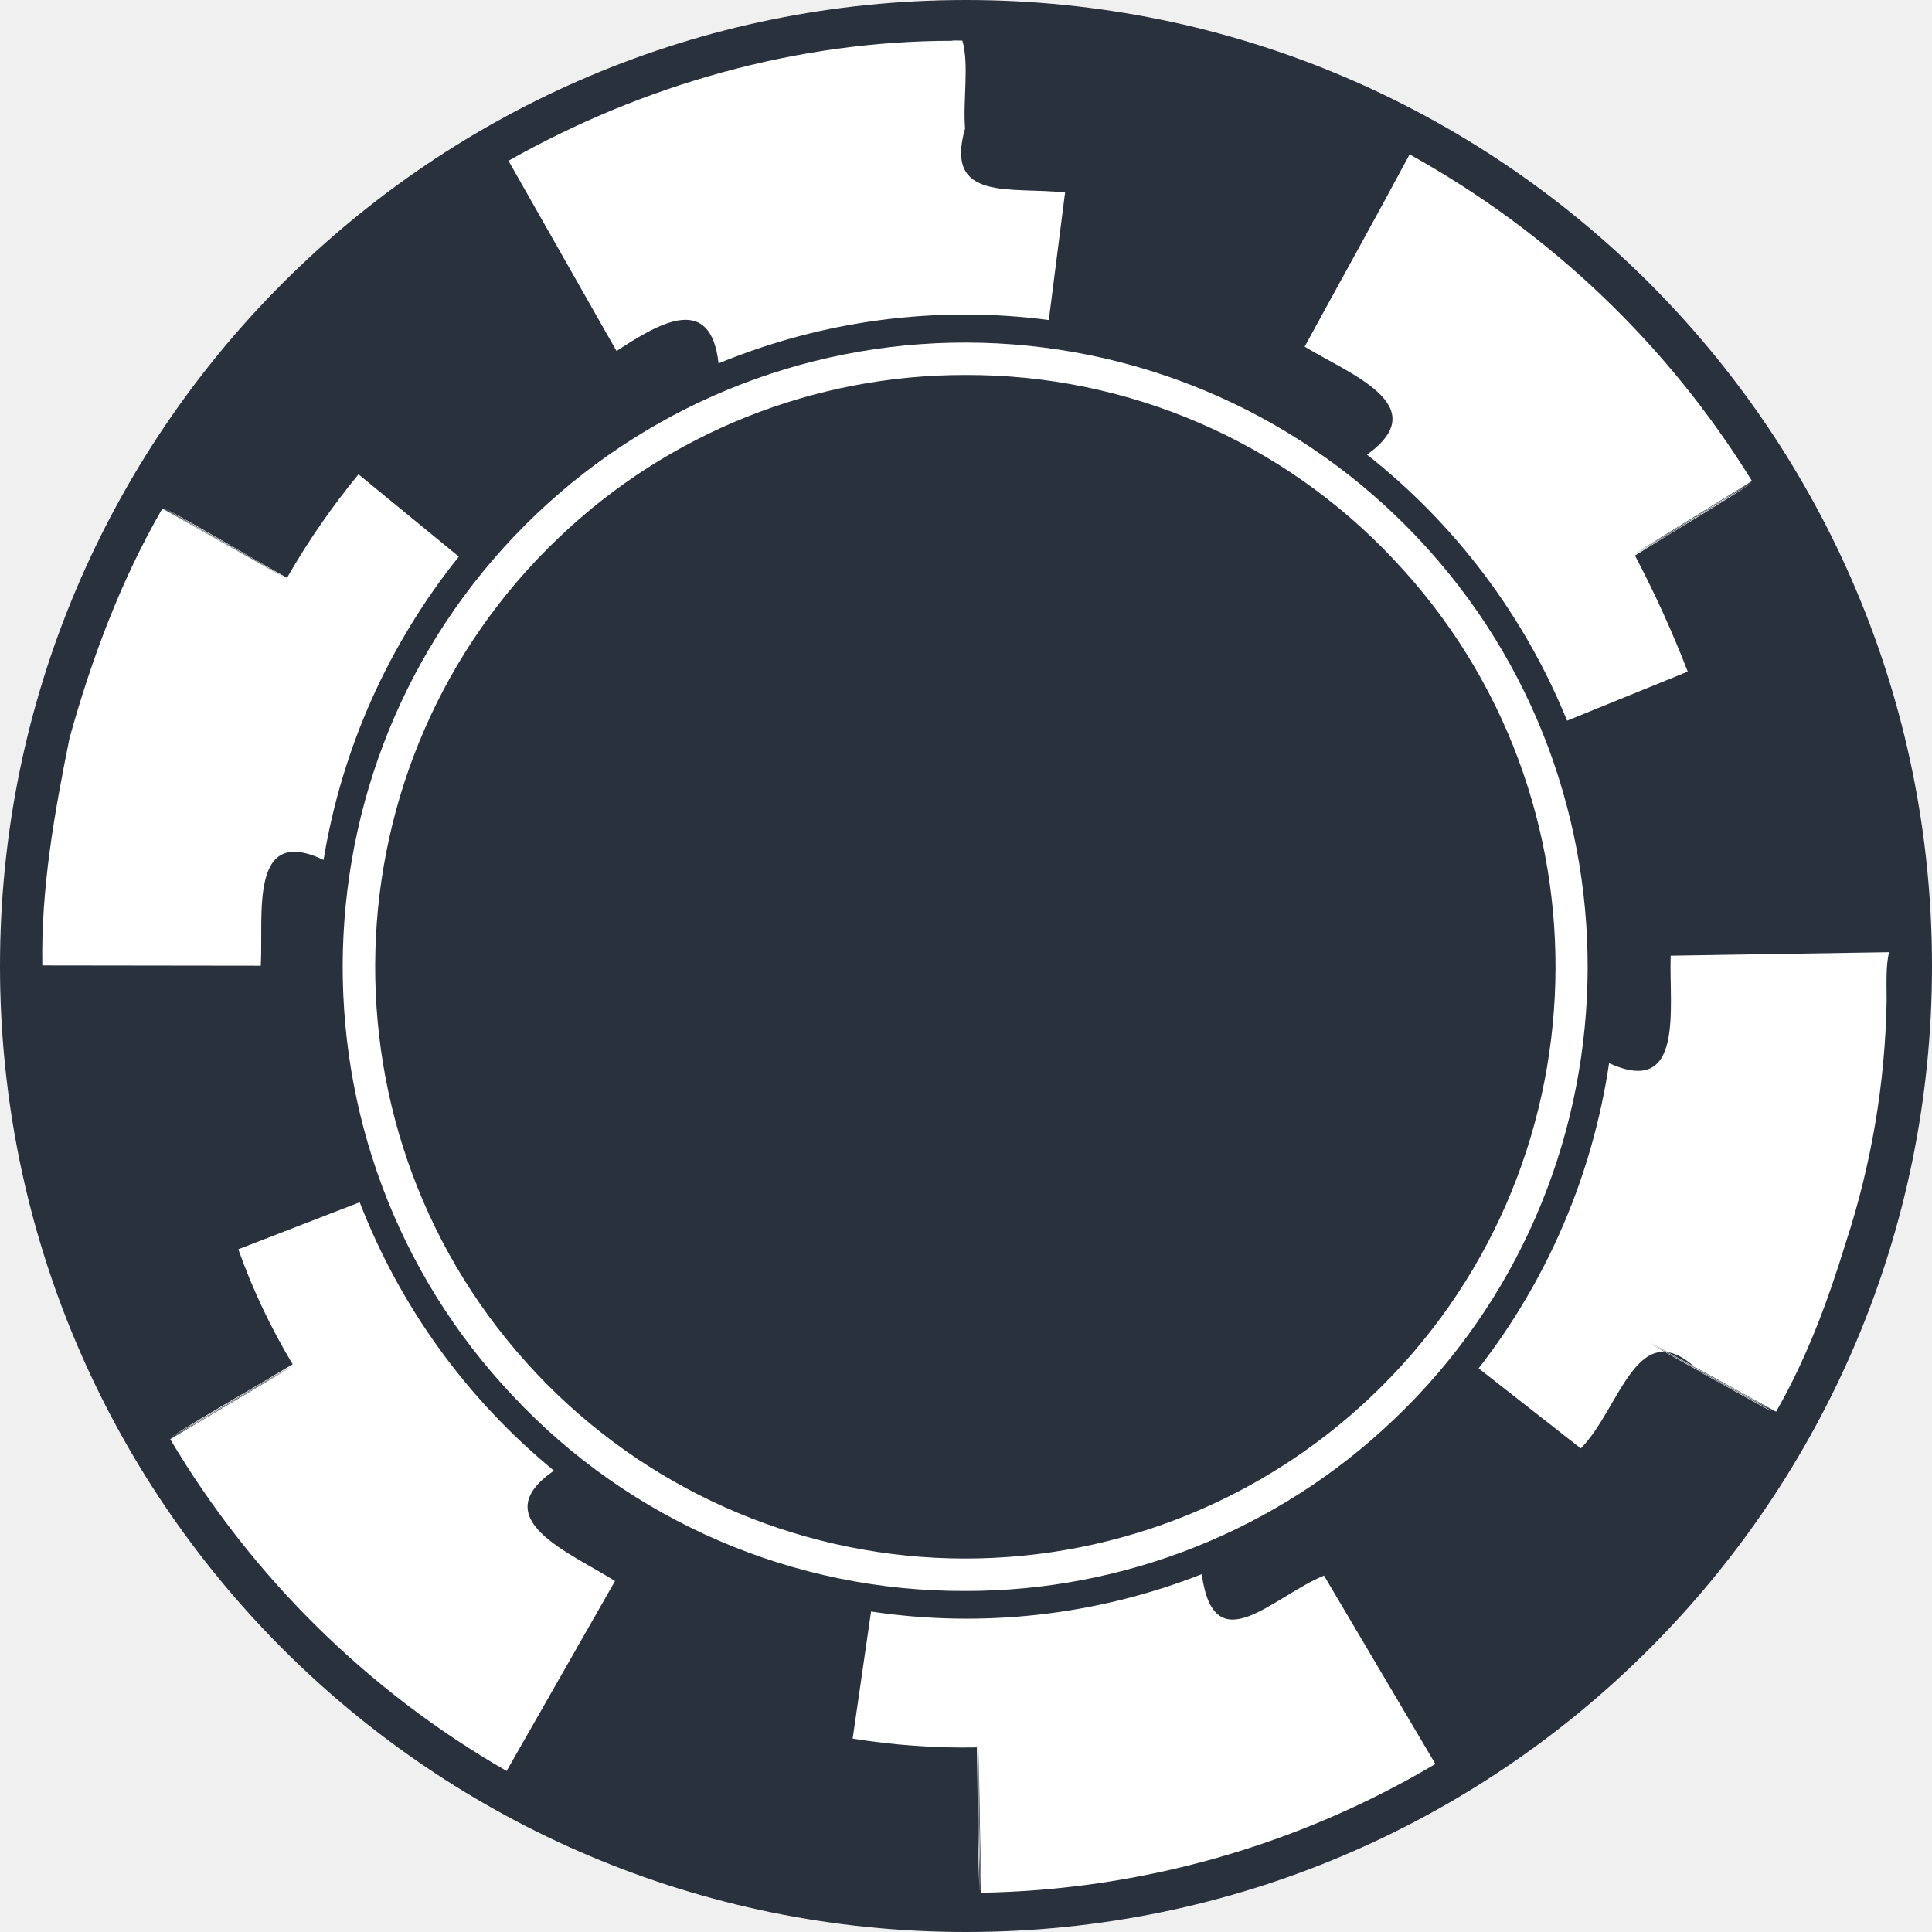
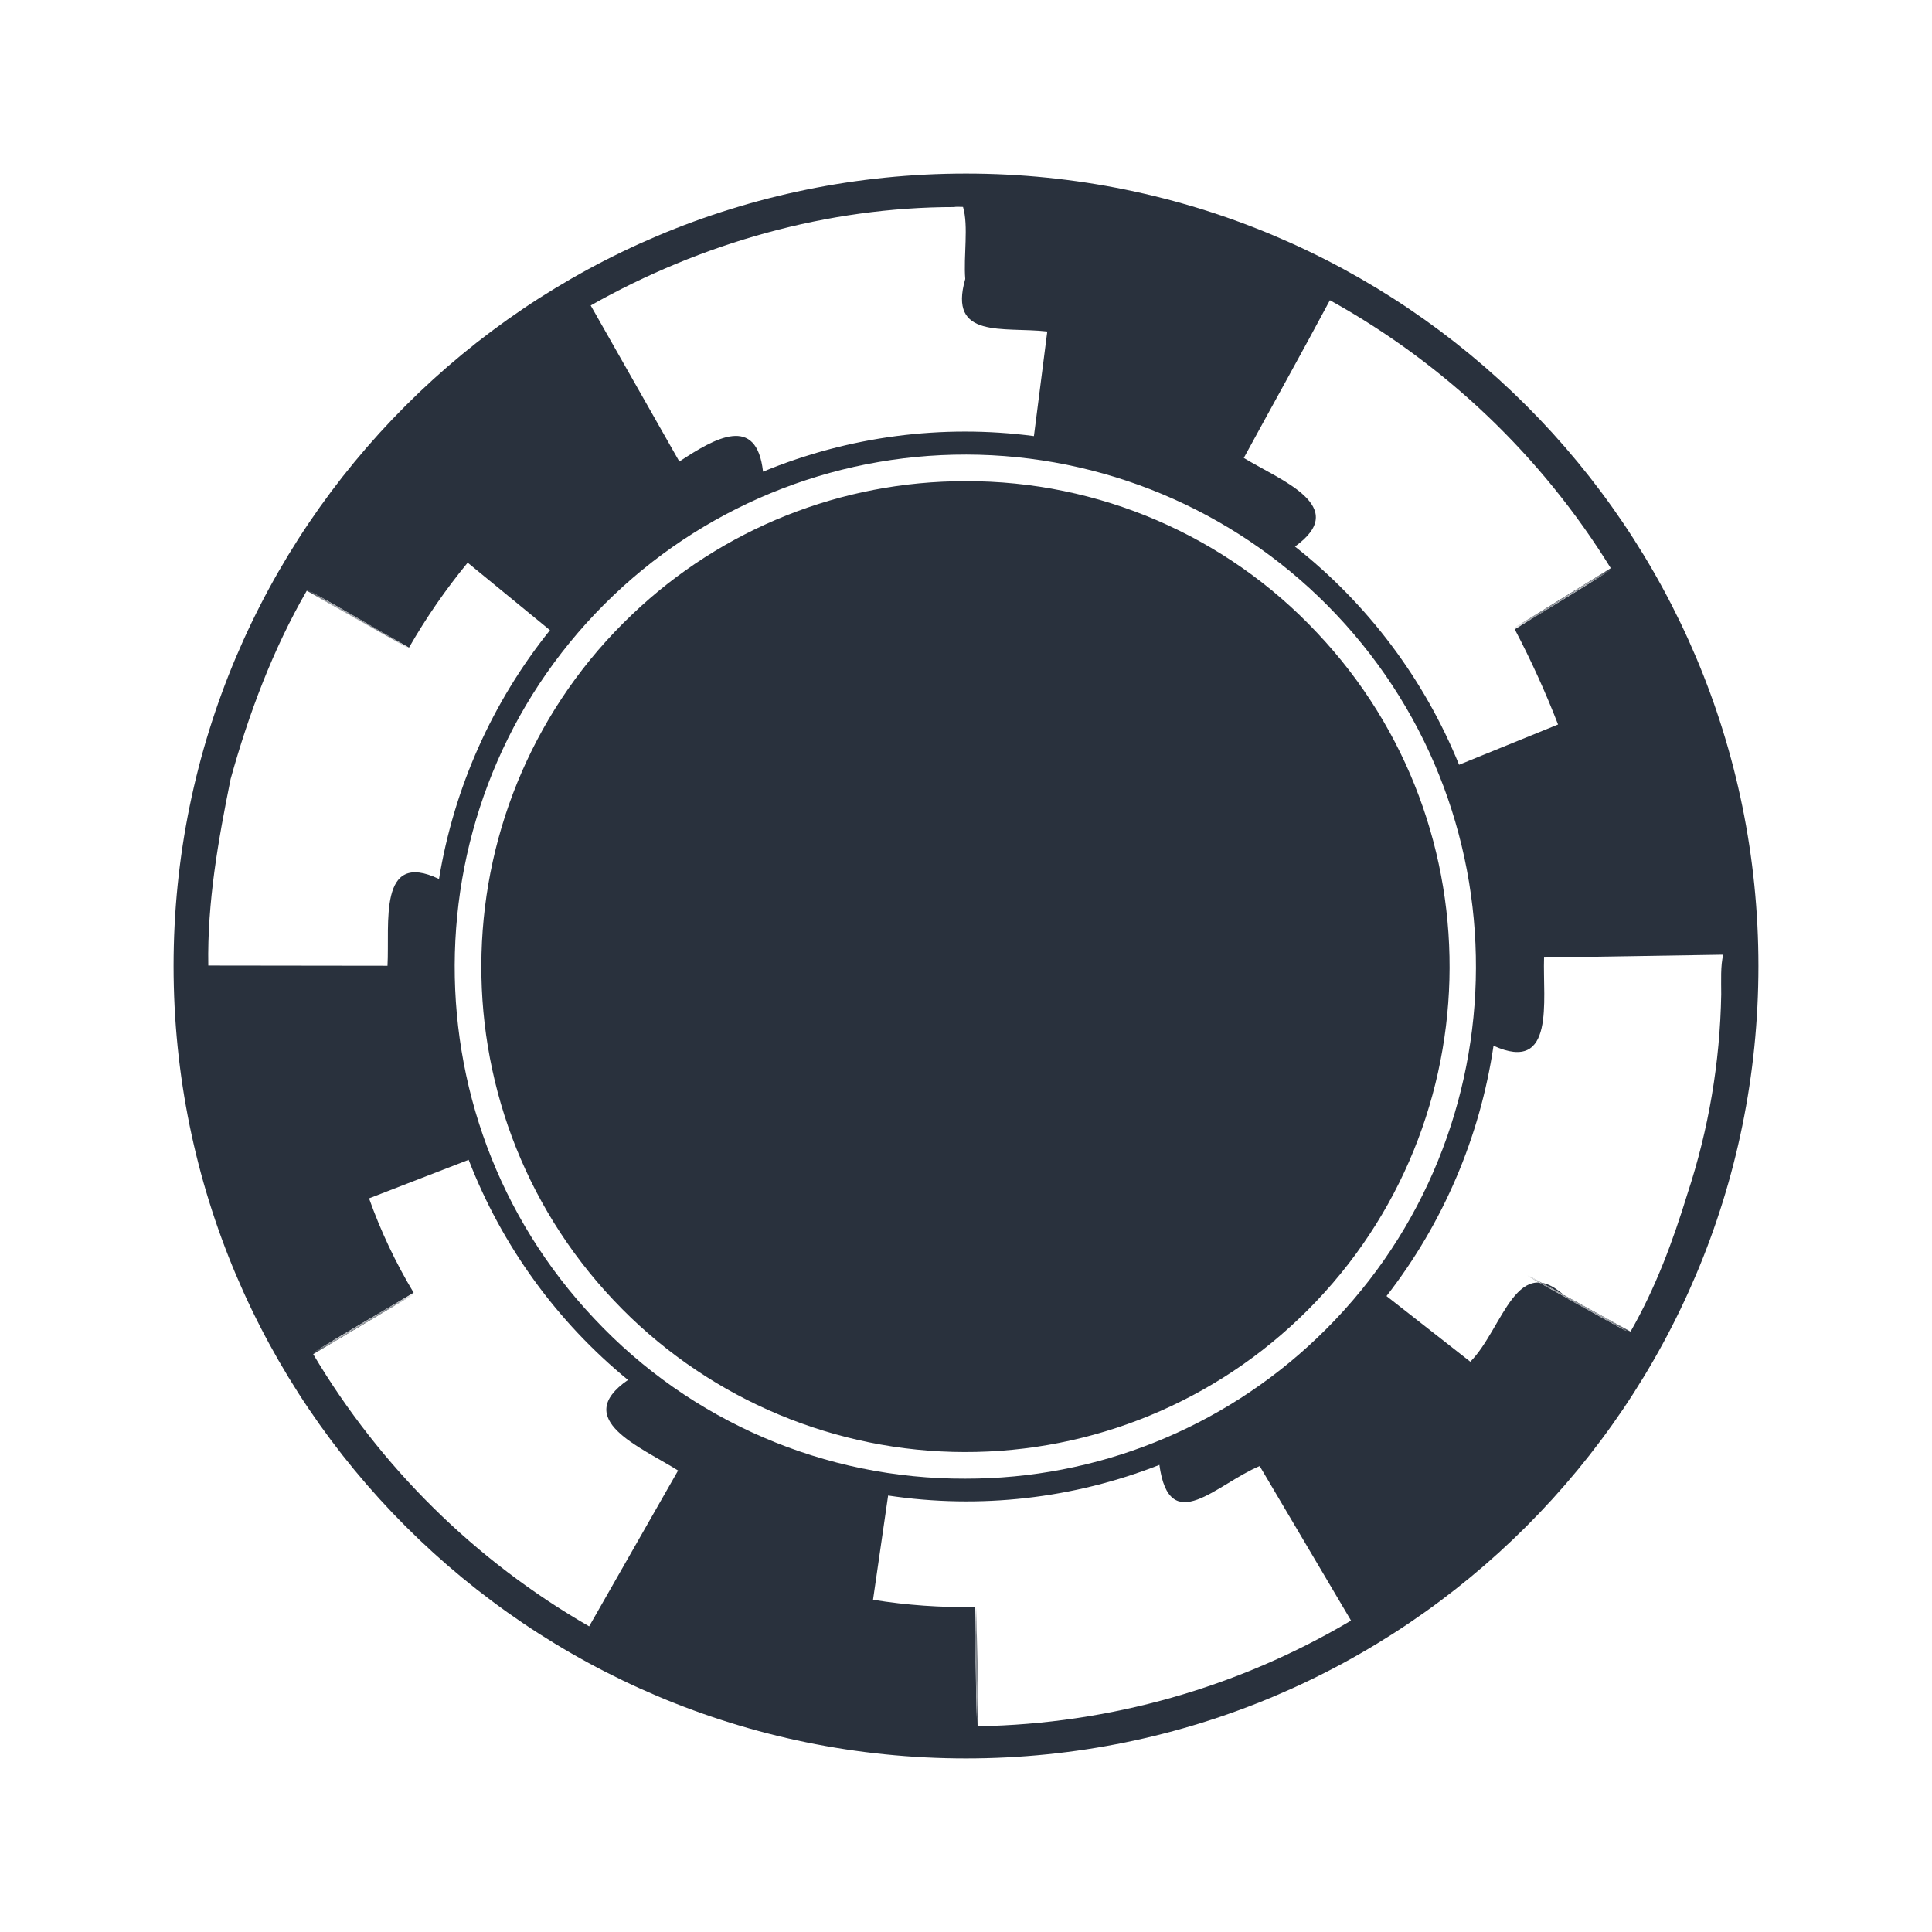
- <svg xmlns="http://www.w3.org/2000/svg" id="Chip1" viewBox="0 0 420 420">
+ <svg xmlns="http://www.w3.org/2000/svg" viewBox="0 0 512 512">
  <defs>
-     <style>.cls-1{fill:#29313d;}.cls-2{fill:#fff;fill-rule:evenodd;}</style>
+     <style>.cls-1,.cls-3{fill:#fff;}.cls-1{stroke:#fff;stroke-miterlimit:10;stroke-width:5px;}.cls-2{fill:#29313d;}.cls-3{fill-rule:evenodd;}</style>
  </defs>
-   <g id="g34501">
-     <path id="path31734" class="cls-1" d="M466,256c0,116-94,210-210,210S46,372,46,256,140,46,256,46,466,140,466,256Z" transform="translate(-46 -46)" />
-     <path id="path31736" class="cls-2" d="M255.84,127.52a127.7,127.7,0,0,0-88.26,35.26c-51.38,48.79-53.58,130.37-4.9,181.86a128.15,128.15,0,0,0,181.46,4.91c51.38-48.78,53.57-130.37,4.9-181.86a127.09,127.09,0,0,0-93.2-40.17m0,264.34a134,134,0,0,1-98.31-42.36c-51.34-54.32-49-140.38,5.17-191.84a135.18,135.18,0,0,1,191.41,5.18c51.34,54.31,49,140.37-5.17,191.83a134.63,134.63,0,0,1-93.1,37.19" transform="translate(-46 -46)" />
-     <path id="path31738" class="cls-2" d="M253,54.87c-33.68,0-67.22,9.54-96.46,26.08l23.49,41.36c9.53-6.28,20.48-12.56,22.18,2.69A140.2,140.2,0,0,1,274,115.57l3.54-27.72C265.9,86.53,251.18,90,255.8,73.93c-.49-6.07.92-14.05-.59-19.1-.72,0-1.49-.06-2.19,0Zm99.43,24.7c-7.44,13.93-15.23,27.86-22.81,41.79,9.85,6,28.37,12.85,13.56,23.48a141.5,141.5,0,0,1,43.49,57.83L412.9,192a241.89,241.89,0,0,0-11.47-25.23c8.48-5.31,17.41-10.53,25.62-15.91-8.57,5.21-17.21,10.76-25.72,15.75,8.48-5.32,17.37-10.55,25.6-15.94-8.56,5.21-17.2,10.79-25.71,15.78l25.65-15.88a203,203,0,0,0-74.42-71ZM427,150.82Zm-303.1-1.66a162.41,162.41,0,0,0-15.51,22.46c-9-5.08-18.09-10.56-27-15.38,8.93,5.19,18.21,10.29,26.91,15.54-9-5.06-18.1-10.54-27-15.34,9,5.14,18,10.28,27,15.43l-27-15.33c-9,15.58-15.39,32.65-20.18,49.9-3.29,16.22-6.22,32.76-5.92,49.44l47.49.06c.61-11.23-2.58-30.75,13.65-23A142.1,142.1,0,0,1,145.75,167l-21.81-17.88ZM456.68,253l-47.49.76c-.39,11.34,3.08,30.86-13.39,23.37a141.9,141.9,0,0,1-28.36,66.34l22.21,17.4c8.76-8.85,12.33-30.14,25.93-16.6,3.75,2,16.56,9.28,15.36,8.35-8.7-4.86-17.75-9.63-26.23-14.56,9.1,4.92,18.32,10.24,27.34,14.91-9-5-18.43-10-27.25-15.08l27.31,15c6.63-11.56,11.21-23.92,15.09-36.56a178.94,178.94,0,0,0,8.94-52.81c0-3.52-.21-7.68.54-10.5ZM124.2,307.36,97.8,317.58a138.7,138.7,0,0,0,11.82,25c-8.86,5.34-18.17,10.58-26.76,16,8.94-5.23,18-10.81,26.86-15.83-8.86,5.36-18.16,10.6-26.74,16,8.93-5.24,18-10.82,26.84-15.86L83,358.87A202.59,202.59,0,0,0,156.13,431q11.79-20.64,23.57-41.3c-9.89-6.24-28.42-13.52-13.28-24a141.42,141.42,0,0,1-42.22-58.33ZM307.28,388.2a139.81,139.81,0,0,1-71.92,8.13q-2,13.8-4,27.62a151,151,0,0,0,27,1.92c.23,10.49.16,21.29.58,31.6-.1-10.5-.46-21.26-.39-31.6.24,10.5.21,21.27.61,31.6-.11-10.5-.48-21.27-.42-31.6l.54,31.6a200.24,200.24,0,0,0,98.76-28l-24.21-40.95c-11.33,4.67-23.93,19.16-26.59-.37Z" transform="translate(-46 -46)" />
+   <g id="Rectangle">
+     <rect class="cls-1" x="2.5" y="2.5" width="507" height="507" />
+   </g>
+   <g id="Chip1">
+     <g id="g34501">
+       <path id="path31734" class="cls-2" d="M466,256c0,116-94,210-210,210S46,372,46,256,140,46,256,46,466,140,466,256Z" />
+       <path id="path31736" class="cls-3" d="M255.84,127.52a127.7,127.7,0,0,0-88.26,35.26c-51.38,48.79-53.58,130.37-4.9,181.86a128.15,128.15,0,0,0,181.46,4.91c51.38-48.78,53.57-130.37,4.9-181.86a127.09,127.09,0,0,0-93.2-40.17m0,264.34a134,134,0,0,1-98.31-42.36c-51.34-54.32-49-140.38,5.17-191.84a135.18,135.18,0,0,1,191.41,5.18c51.34,54.31,49,140.37-5.17,191.83a134.63,134.63,0,0,1-93.1,37.19" />
+       <path id="path31738" class="cls-3" d="M253,54.87c-33.68,0-67.22,9.54-96.46,26.08l23.49,41.36c9.53-6.28,20.48-12.56,22.18,2.69A140.2,140.2,0,0,1,274,115.57l3.54-27.72C265.9,86.53,251.18,90,255.8,73.93c-.49-6.07.92-14.05-.59-19.1-.72,0-1.49-.06-2.19,0Zm99.43,24.7c-7.44,13.93-15.23,27.86-22.81,41.79,9.85,6,28.37,12.85,13.56,23.48a141.5,141.5,0,0,1,43.49,57.83L412.9,192a241.89,241.89,0,0,0-11.47-25.23c8.48-5.31,17.41-10.53,25.62-15.91-8.57,5.21-17.21,10.76-25.72,15.75,8.48-5.32,17.37-10.55,25.6-15.94-8.56,5.21-17.2,10.79-25.71,15.78l25.65-15.88a203,203,0,0,0-74.42-71ZM427,150.82Zm-303.1-1.66a162.41,162.41,0,0,0-15.51,22.46c-9-5.08-18.09-10.56-27-15.38,8.93,5.19,18.21,10.29,26.91,15.54-9-5.06-18.1-10.54-27-15.34,9,5.14,18,10.28,27,15.43l-27-15.33c-9,15.58-15.39,32.65-20.18,49.9-3.29,16.22-6.22,32.76-5.92,49.44l47.49.06c.61-11.23-2.58-30.75,13.65-23A142.1,142.1,0,0,1,145.75,167l-21.81-17.88ZM456.68,253l-47.49.76c-.39,11.34,3.08,30.86-13.39,23.37a141.9,141.9,0,0,1-28.36,66.34l22.21,17.4c8.76-8.85,12.33-30.14,25.93-16.6,3.75,2,16.56,9.28,15.36,8.35-8.7-4.86-17.75-9.63-26.23-14.56,9.1,4.92,18.32,10.24,27.34,14.91-9-5-18.43-10-27.25-15.08l27.31,15c6.63-11.56,11.21-23.92,15.09-36.56a178.94,178.94,0,0,0,8.94-52.81c0-3.52-.21-7.68.54-10.5ZM124.2,307.36,97.8,317.58a138.7,138.7,0,0,0,11.82,25c-8.86,5.34-18.17,10.58-26.76,16,8.94-5.23,18-10.81,26.86-15.83-8.86,5.36-18.16,10.6-26.74,16,8.93-5.24,18-10.82,26.84-15.86L83,358.87A202.59,202.59,0,0,0,156.13,431q11.79-20.64,23.57-41.3c-9.89-6.24-28.42-13.52-13.28-24a141.42,141.42,0,0,1-42.22-58.33ZM307.28,388.2a139.81,139.81,0,0,1-71.92,8.13q-2,13.8-4,27.62a151,151,0,0,0,27,1.92c.23,10.49.16,21.29.58,31.6-.1-10.5-.46-21.26-.39-31.6.24,10.5.21,21.27.61,31.6-.11-10.5-.48-21.27-.42-31.6l.54,31.6a200.24,200.24,0,0,0,98.76-28l-24.21-40.95c-11.33,4.67-23.93,19.16-26.59-.37Z" />
+     </g>
  </g>
</svg>
